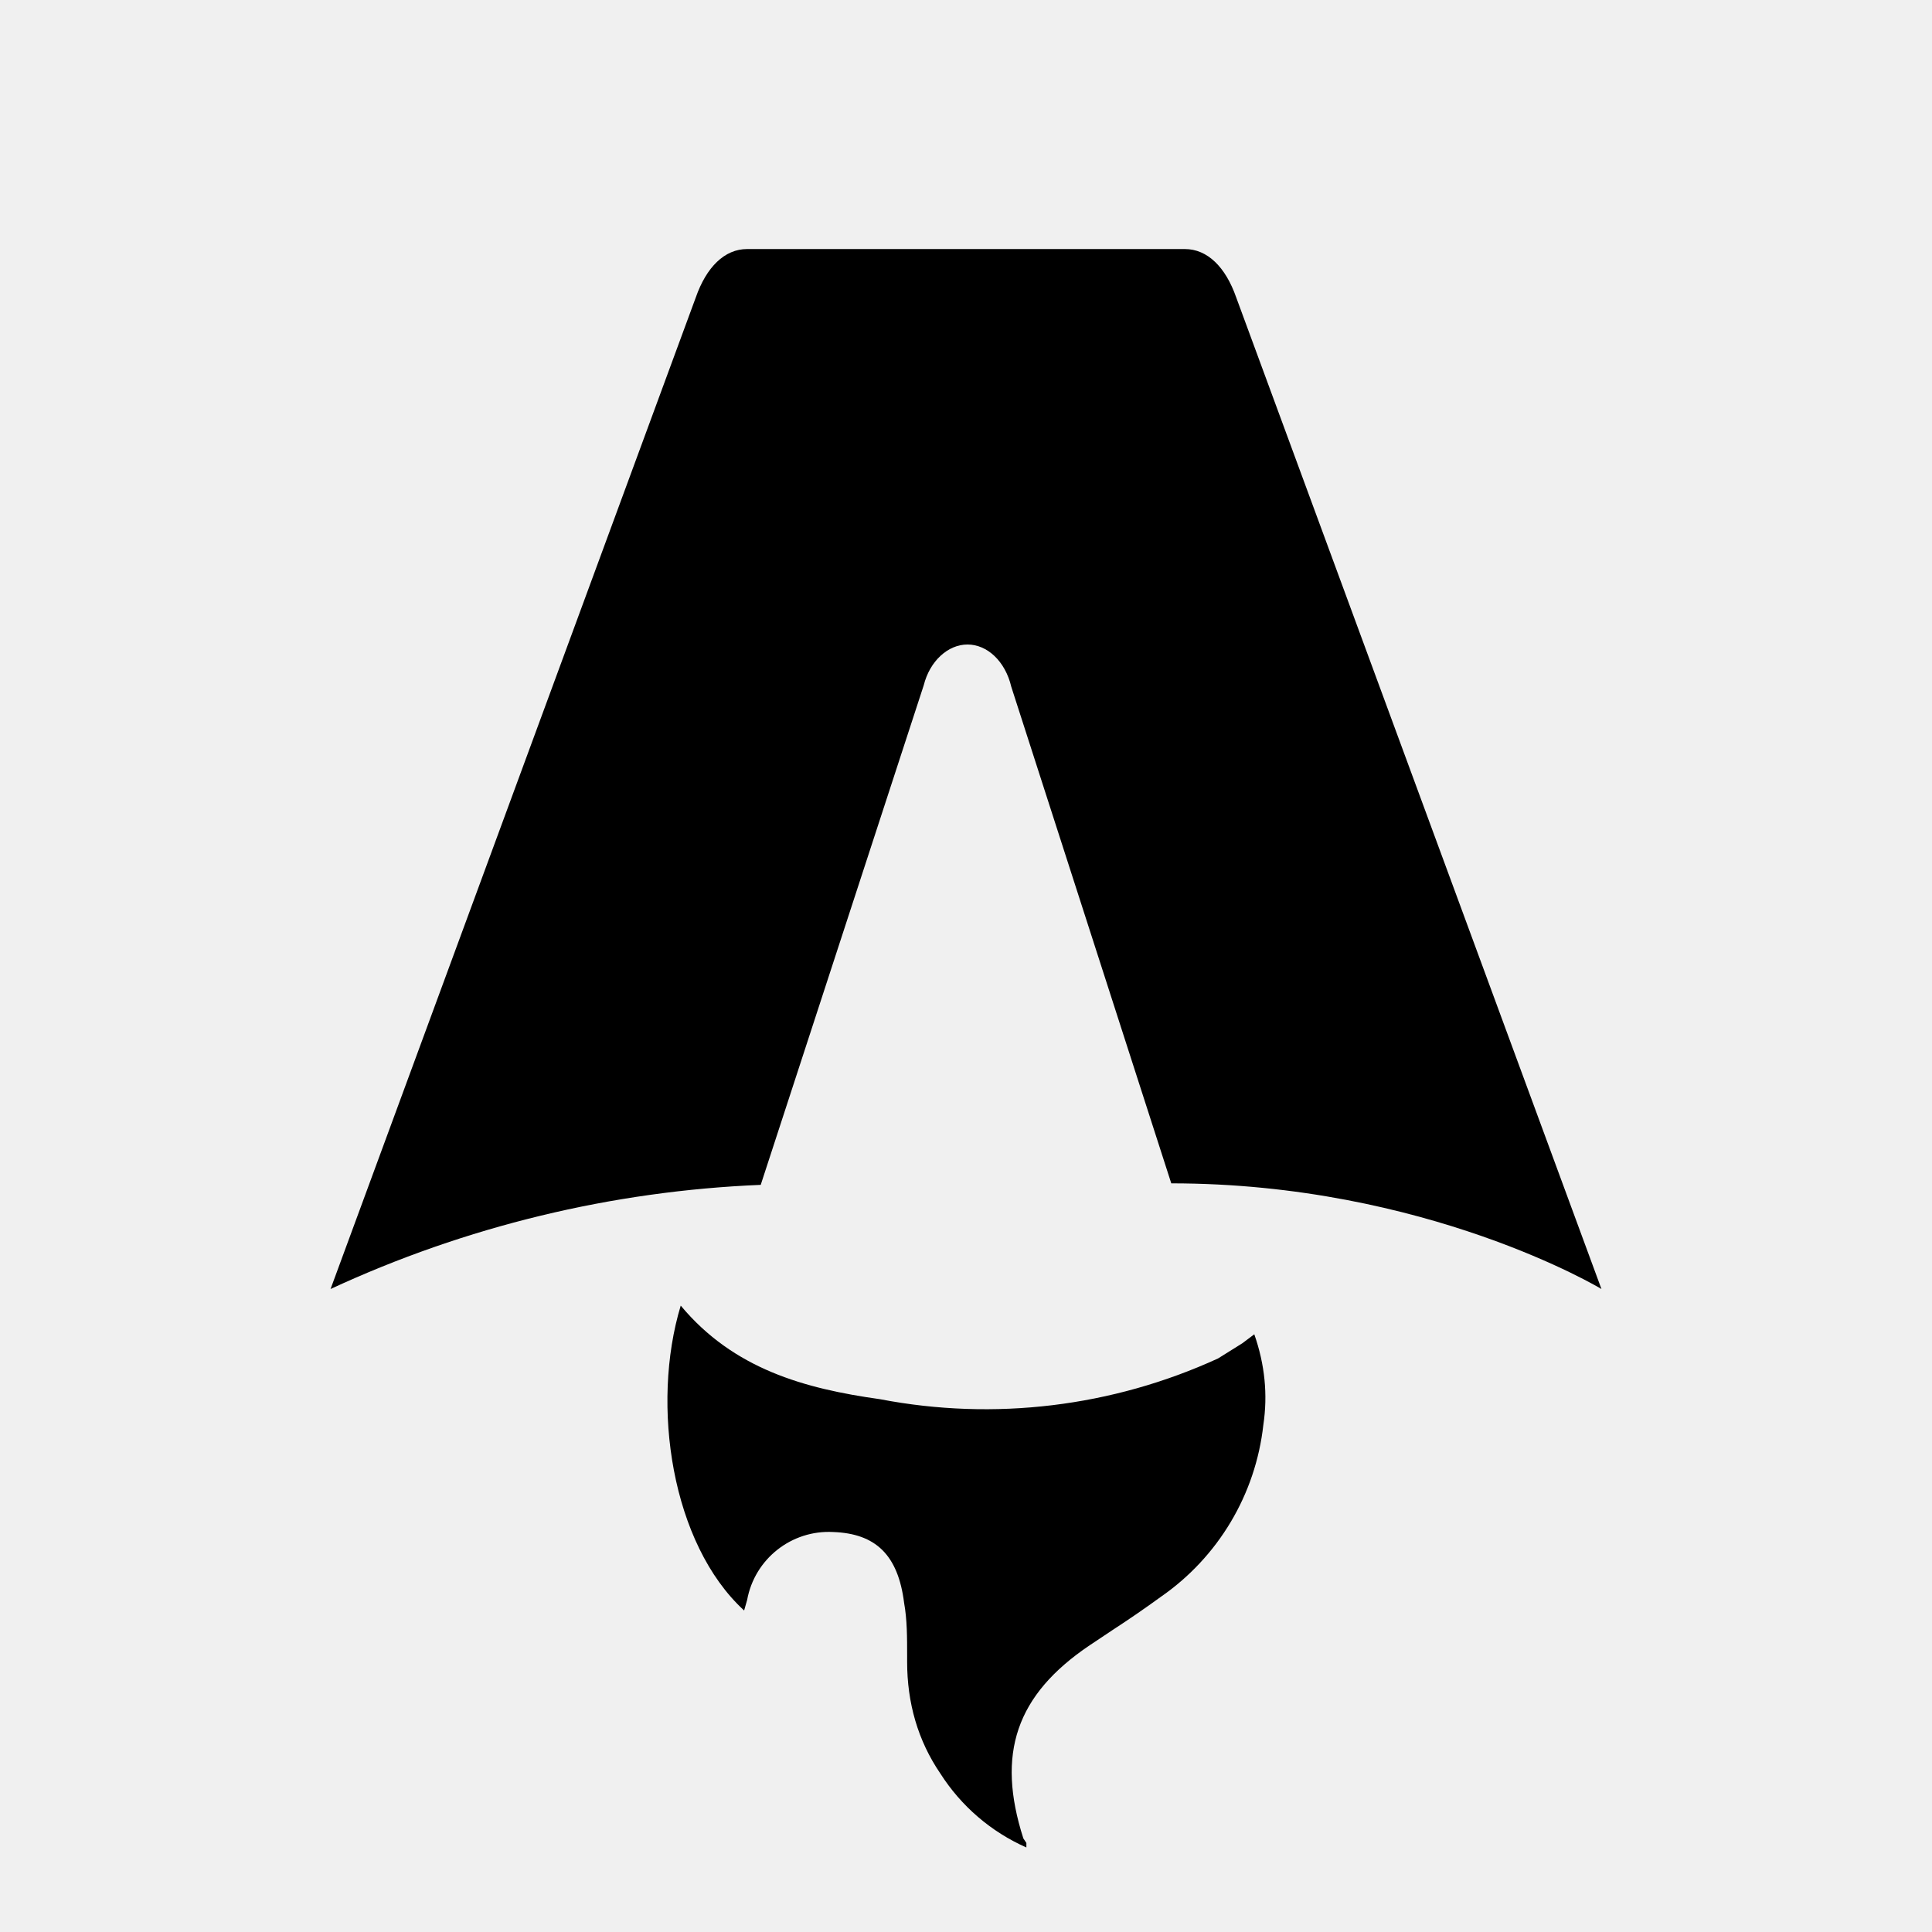
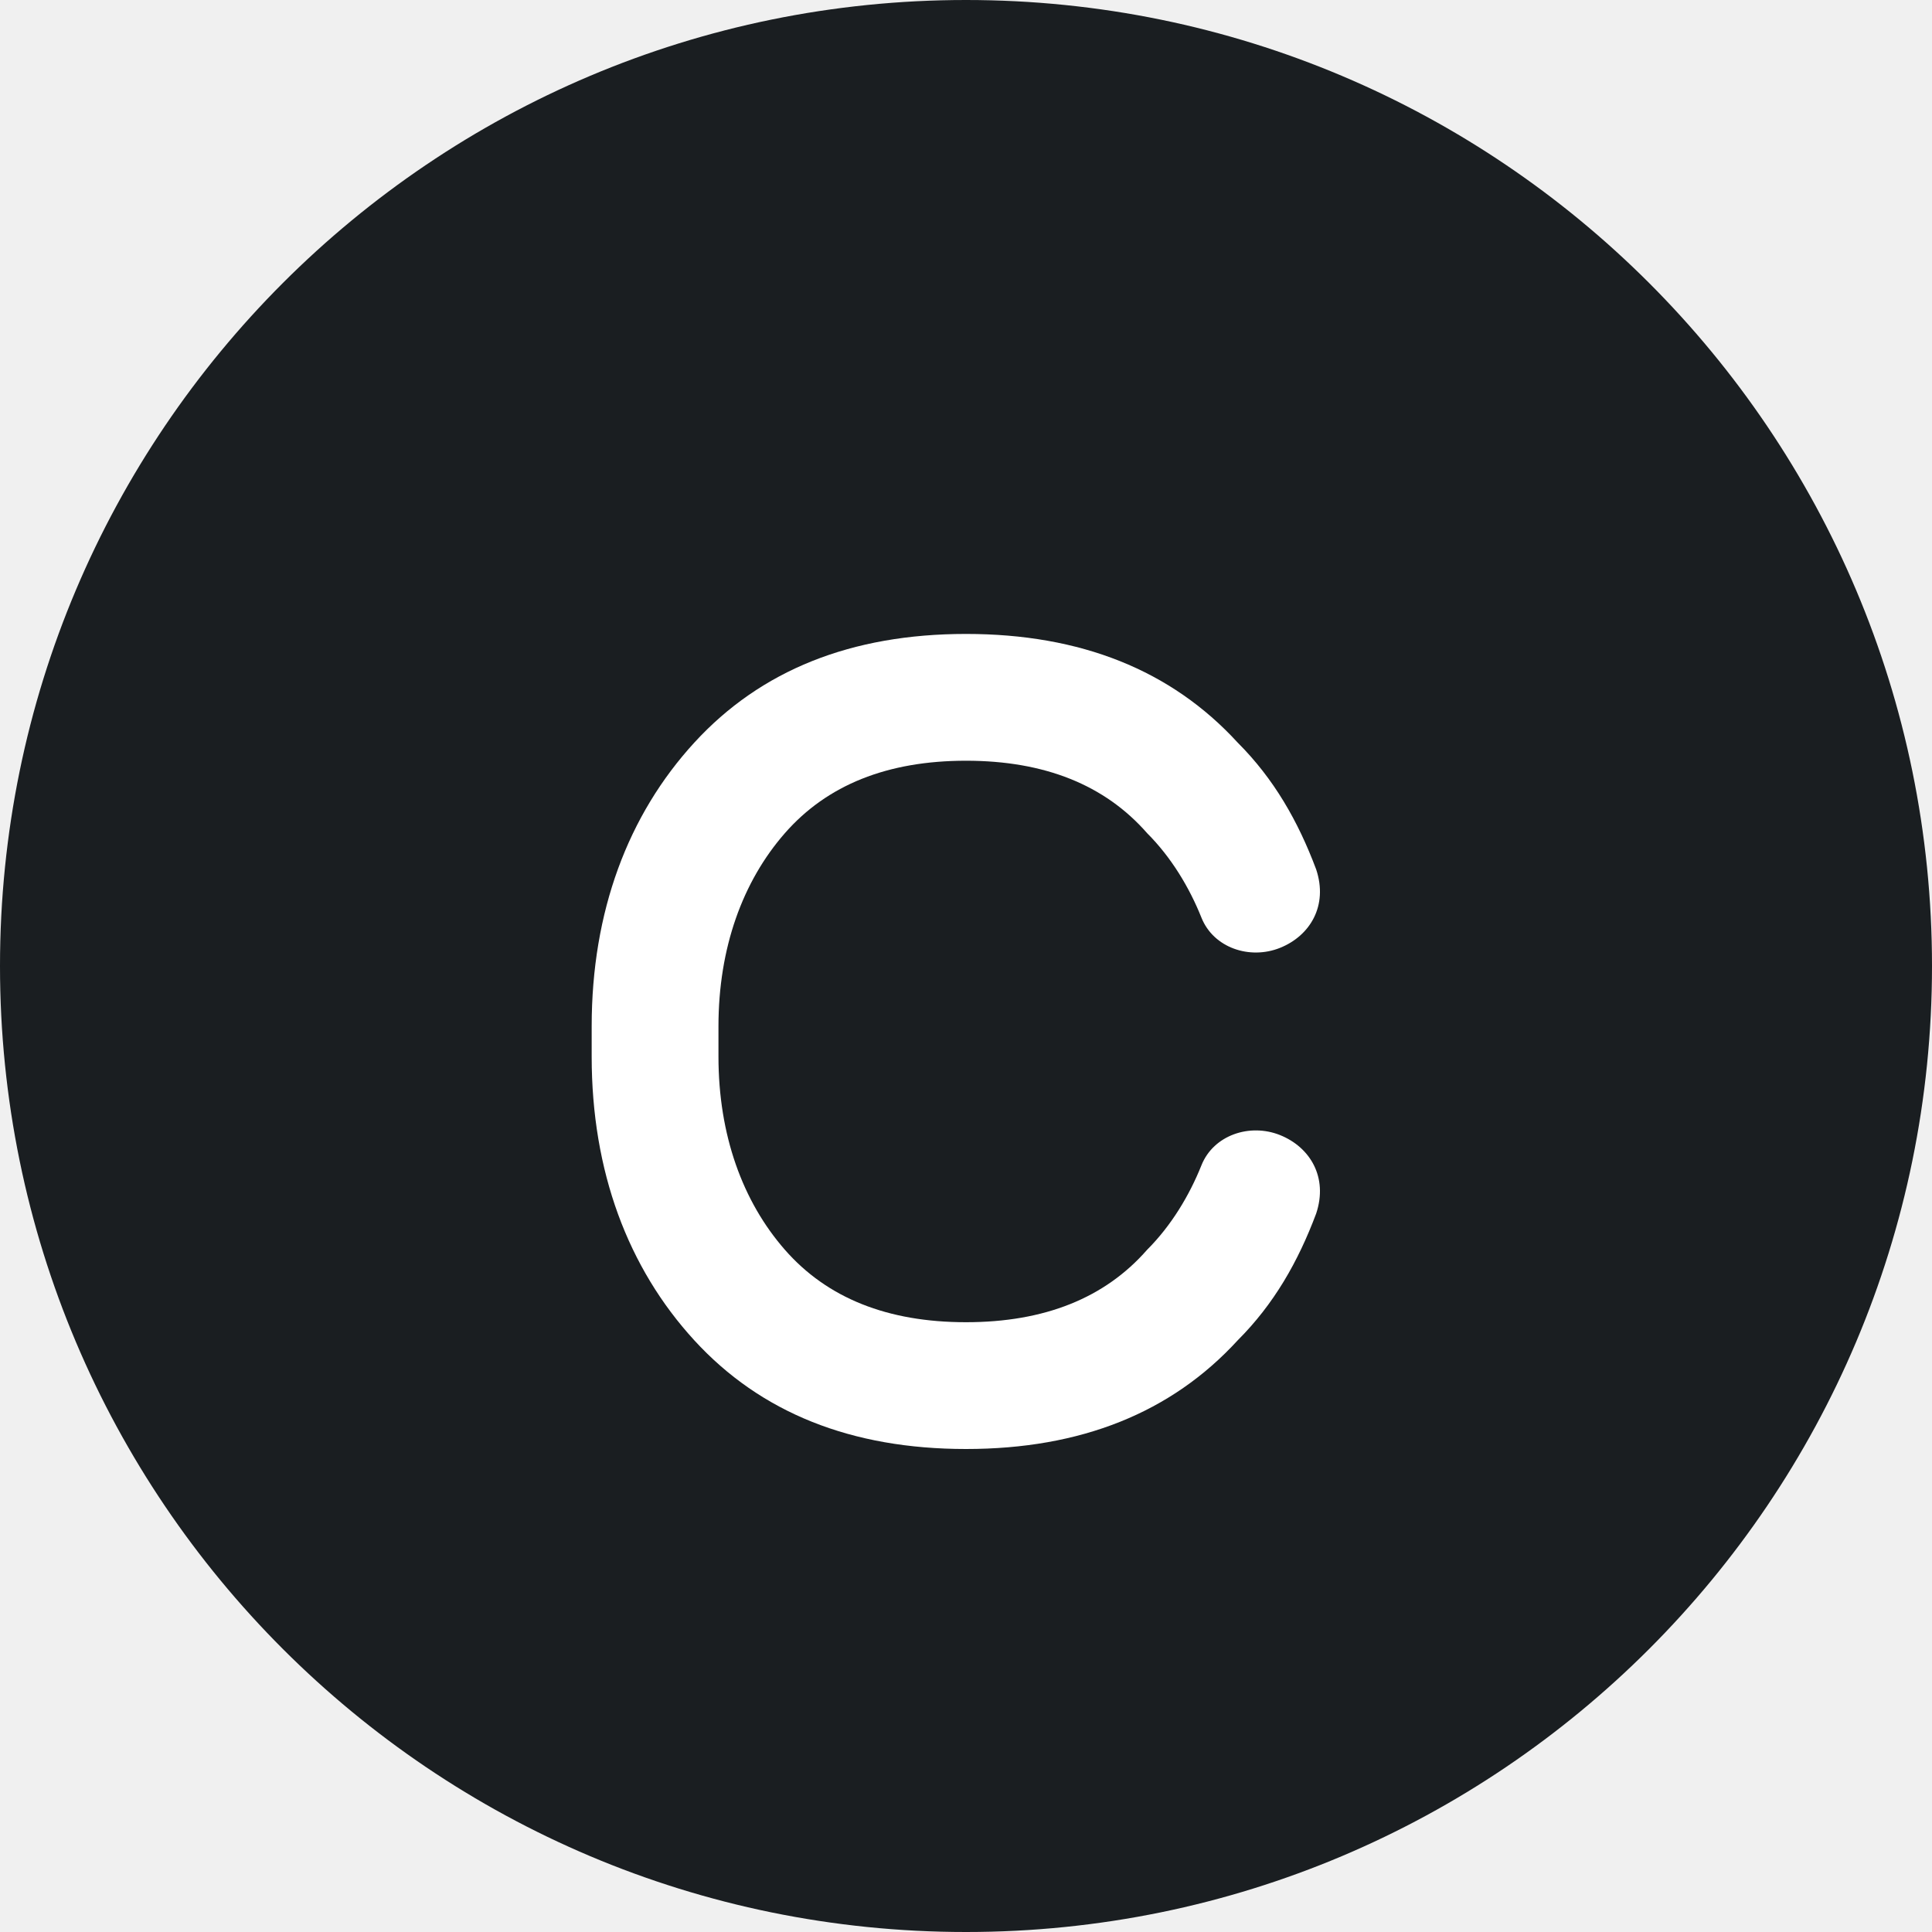
- <svg xmlns="http://www.w3.org/2000/svg" fill="none" viewBox="0 0 128 128">
-   <path d="M50.4 78.5a75.1 75.1 0 0 0-28.5 6.9l24.2-65.7c.7-2 1.9-3.2 3.4-3.2h29c1.5 0 2.7 1.2 3.4 3.2l24.2 65.7s-11.6-7-28.5-7L67 45.5c-.4-1.7-1.6-2.8-2.9-2.8-1.3 0-2.5 1.1-2.9 2.7L50.4 78.5Zm-1.1 28.2Zm-4.2-20.2c-2 6.6-.6 15.8 4.2 20.2a17.5 17.5 0 0 1 .2-.7 5.5 5.5 0 0 1 5.7-4.5c2.8.1 4.3 1.5 4.7 4.7.2 1.1.2 2.3.2 3.5v.4c0 2.7.7 5.2 2.2 7.4a13 13 0 0 0 5.7 4.9v-.3l-.2-.3c-1.8-5.6-.5-9.5 4.4-12.8l1.5-1a73 73 0 0 0 3.2-2.2 16 16 0 0 0 6.8-11.4c.3-2 .1-4-.6-6l-.8.6-1.6 1a37 37 0 0 1-22.4 2.7c-5-.7-9.7-2-13.2-6.2Z" />
-   <style>
-         path { fill: #000; }
-         @media (prefers-color-scheme: dark) {
-             path { fill: #FFF; }
-         }
-     </style>
+ <svg xmlns="http://www.w3.org/2000/svg" width="32" height="32" viewBox="0 0 32 32" fill="none">
+   <circle cx="16" cy="16" r="16" fill="#1a1e21" />
+   <path d="M20.5 12.3C19.4 11.1 17.9 10.5 16 10.5C14.1 10.5 12.6 11.1 11.5 12.3C10.4 13.5 9.8 15.1 9.8 17V17.5C9.8 19.4 10.4 21 11.5 22.2C12.6 23.4 14.1 24 16 24C17.9 24 19.4 23.4 20.5 22.2C21.1 21.6 21.5 20.9 21.8 20.1C22 19.5 21.7 19 21.2 18.8C20.7 18.6 20.1 18.8 19.9 19.3C19.7 19.8 19.4 20.3 19 20.7C18.3 21.5 17.3 21.9 16 21.9C14.7 21.9 13.7 21.5 13 20.7C12.3 19.9 11.9 18.8 11.9 17.5V17C11.9 15.7 12.3 14.6 13 13.8C13.7 13 14.7 12.6 16 12.6C17.3 12.6 18.3 13 19 13.8C19.4 14.2 19.7 14.7 19.9 15.2C20.1 15.7 20.7 15.9 21.2 15.7C21.7 15.5 22 15 21.8 14.4C21.5 13.6 21.1 12.9 20.5 12.3Z" fill="white" />
</svg>
